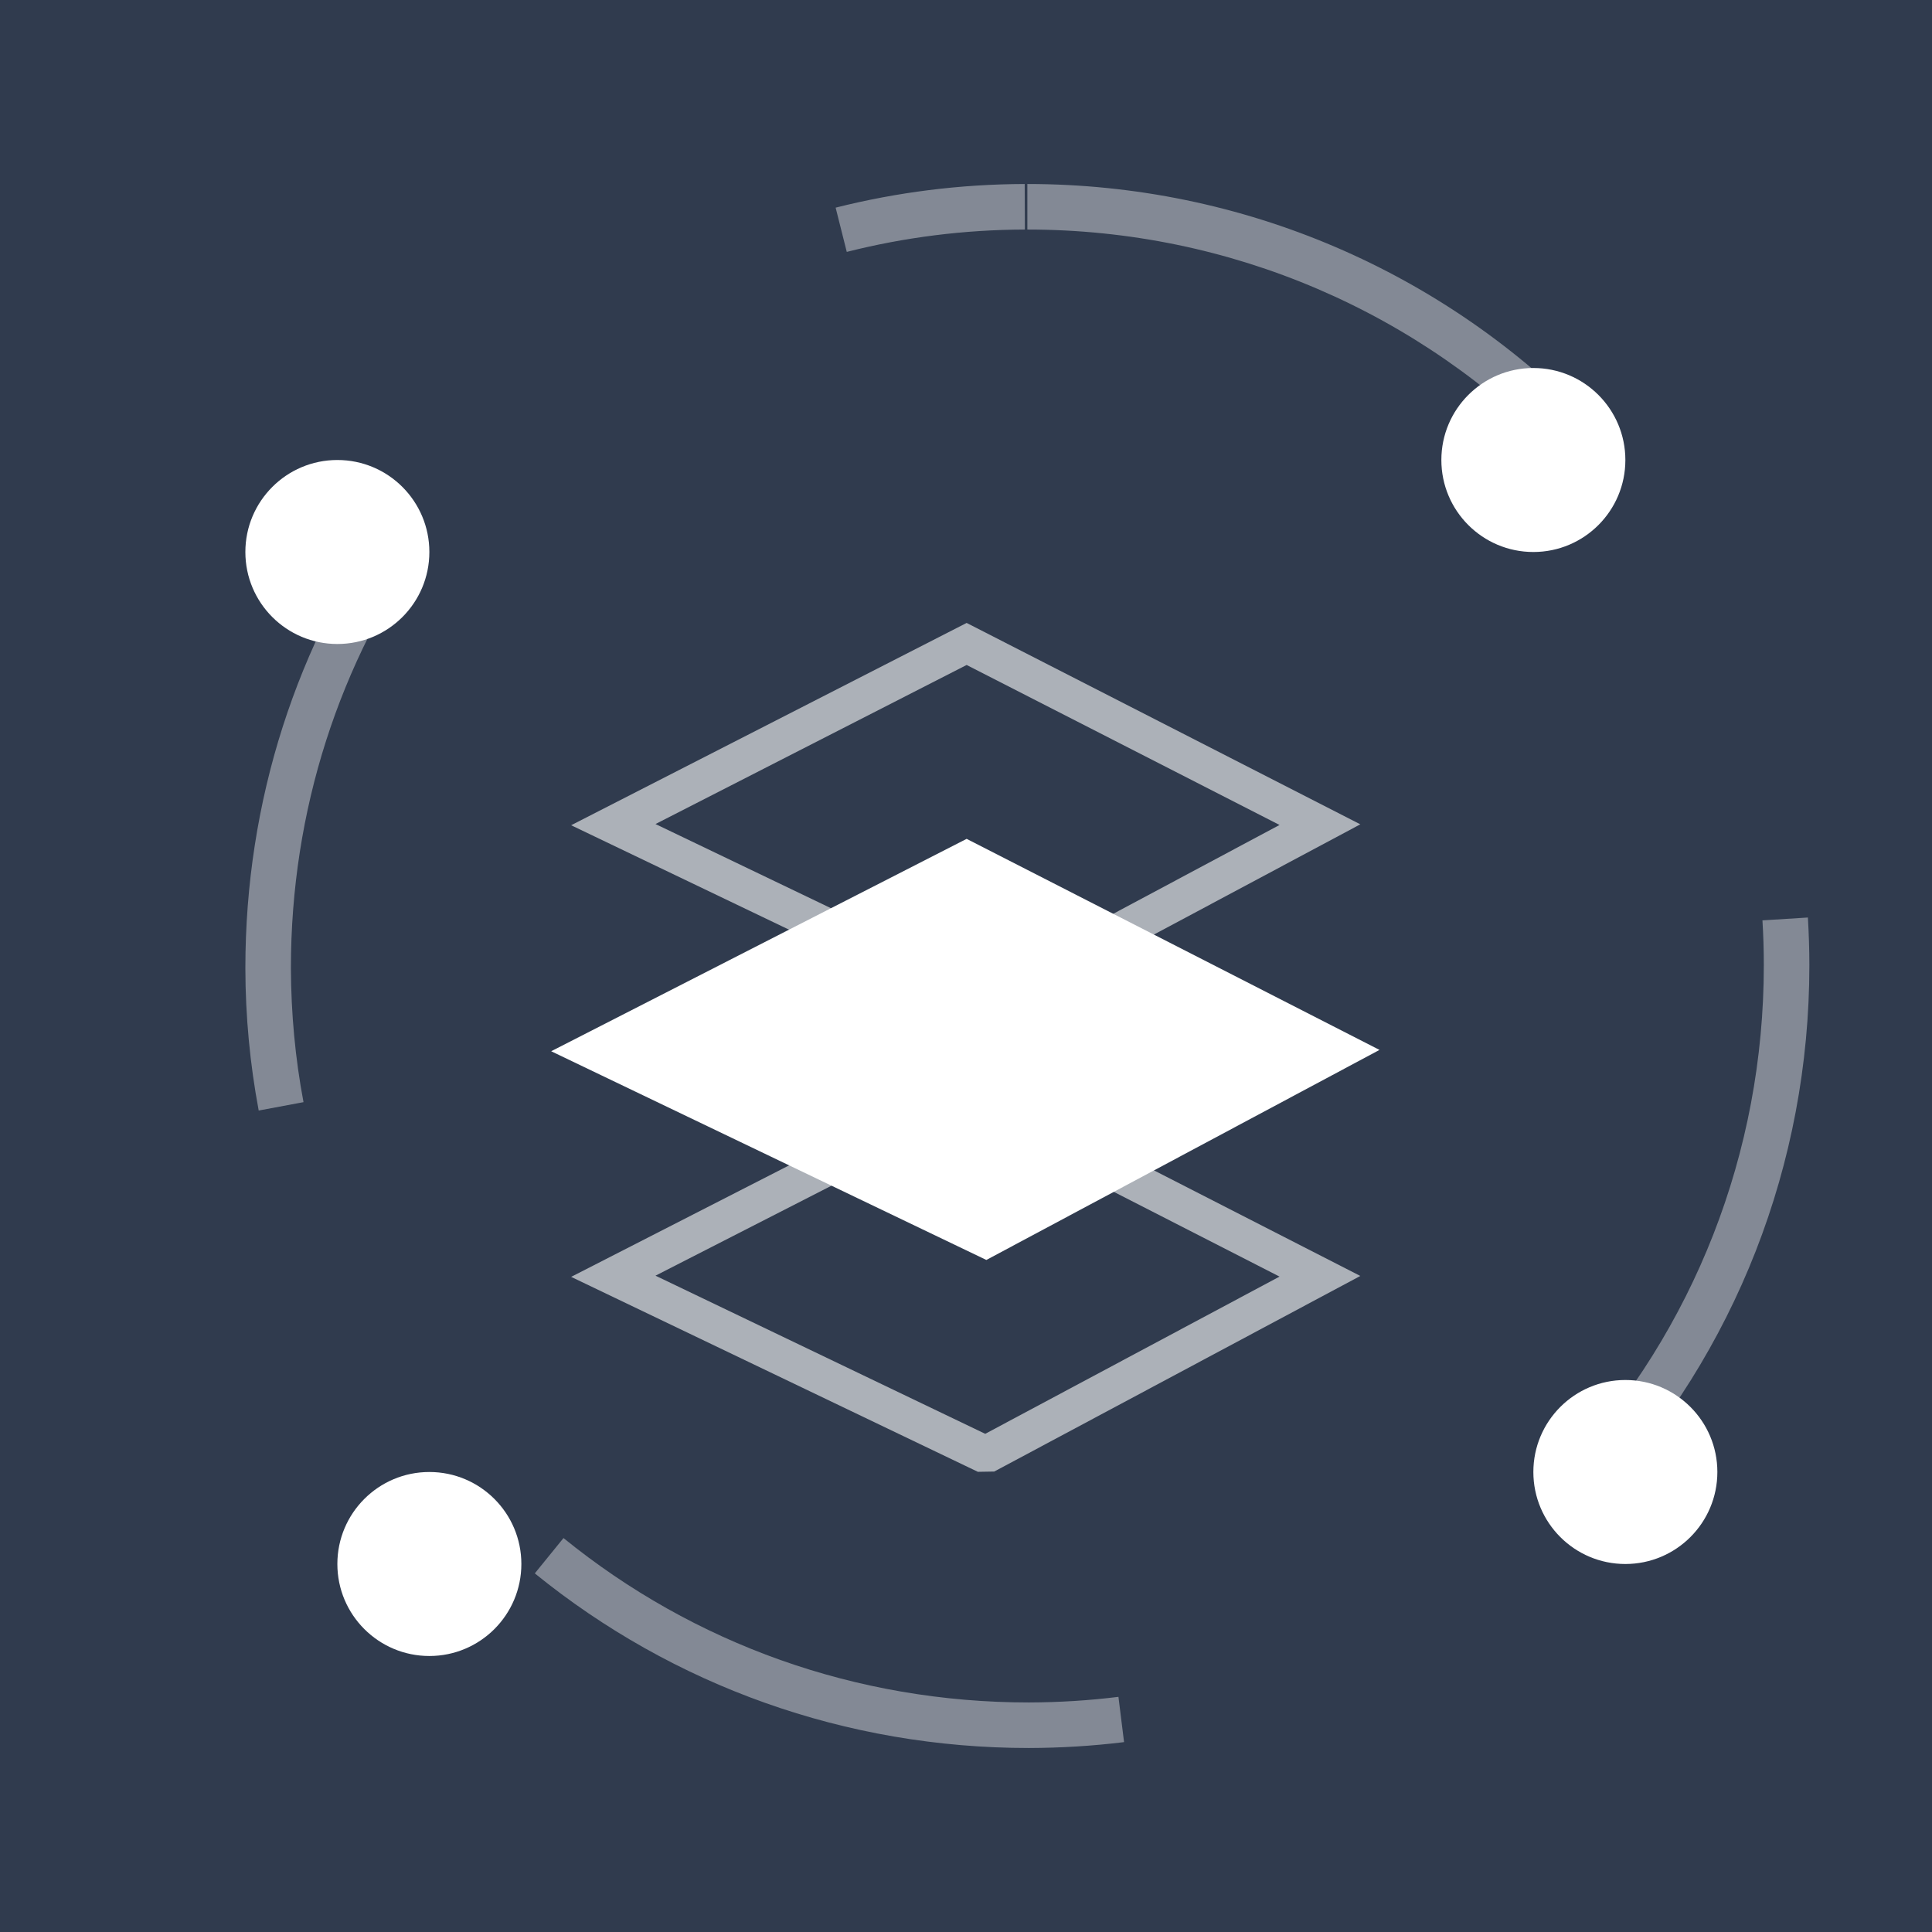
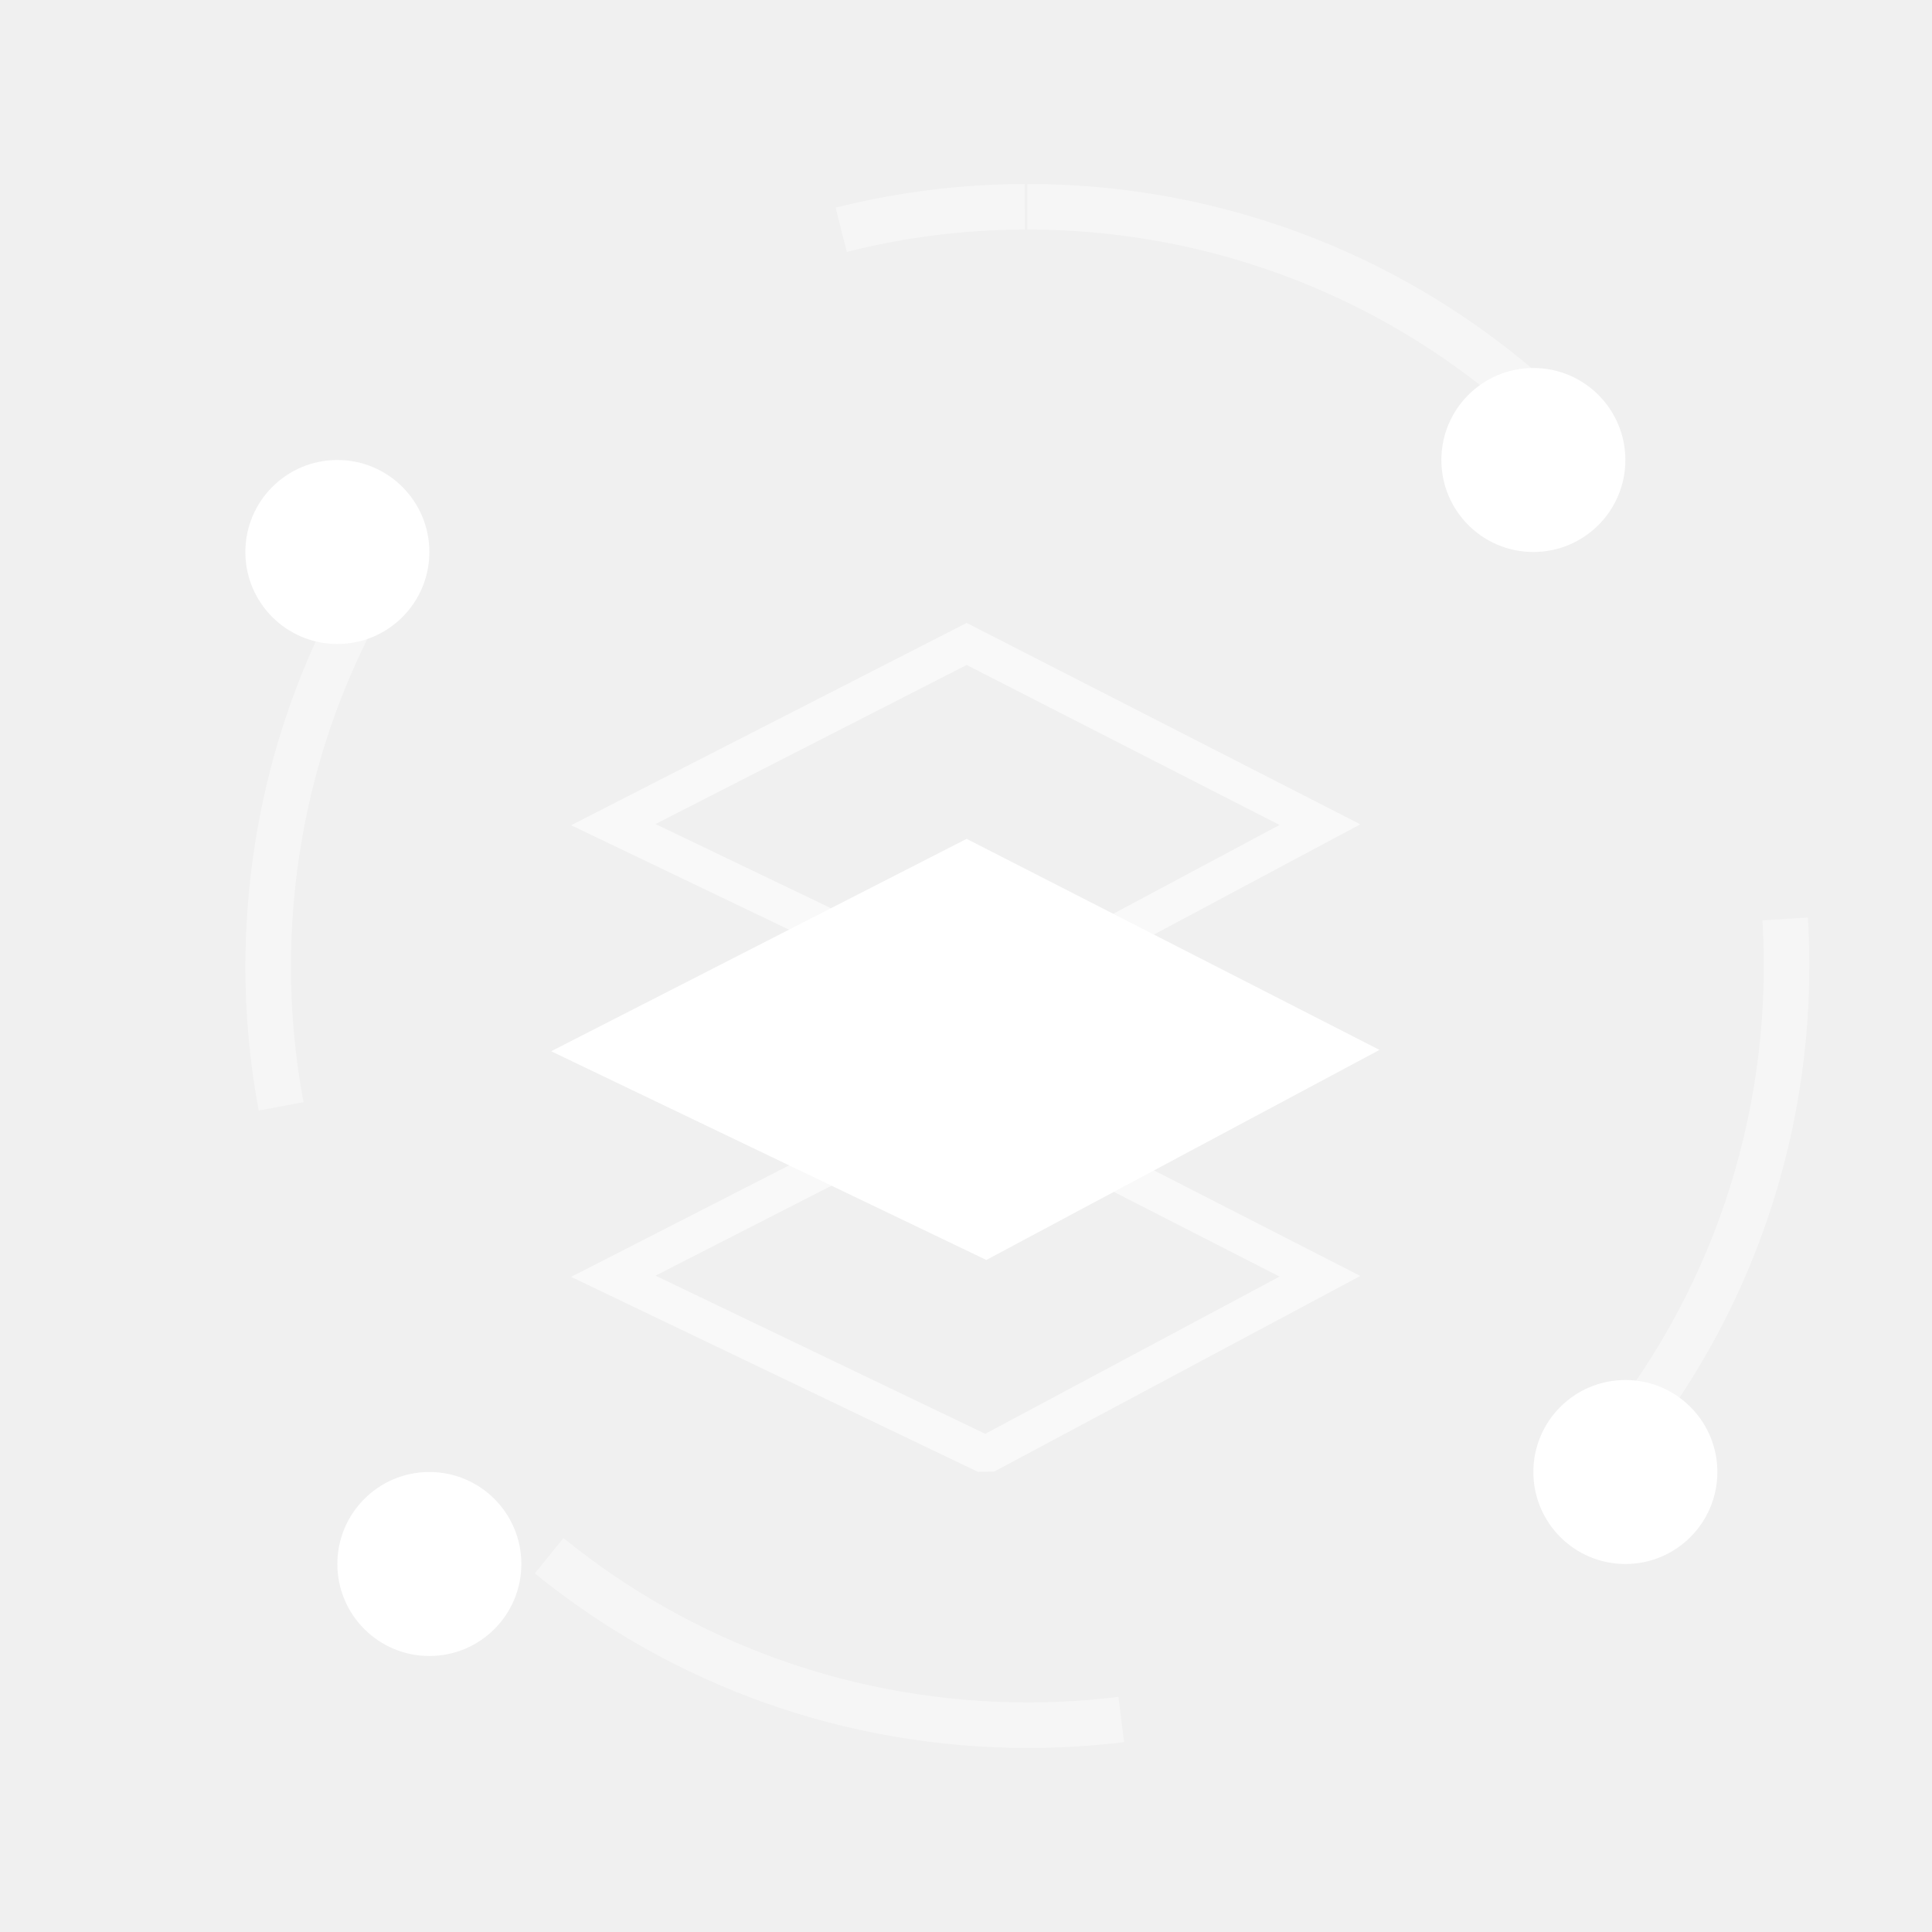
<svg xmlns="http://www.w3.org/2000/svg" width="21px" height="21px" viewBox="0 0 21 21" version="1.1">
  <g id="首页导航" stroke="none" stroke-width="1" fill="none" fill-rule="evenodd">
    <g id="Guidline" transform="translate(-1210, -474)">
-       <rect fill="#303B4E" x="0" y="0" width="1366" height="760" />
+       <rect fill="none" x="0" y="0" width="1366" height="760" />
      <g id="编组-8" transform="translate(1210.667, 475)">
        <rect id="矩形" fill="#D8D8D8" opacity="0" x="0" y="0" width="20" height="20" />
        <g id="编组-7" transform="translate(5, 5)" fill="#FFFFFF">
          <path d="M9.119,7.869 L4.84,5.68 L0.541,7.879 L4.962,9.998 L5.14,9.995 L9.119,7.869 Z M4.84,6.137 L8.241,7.876 L5.042,9.585 L1.458,7.866 L4.84,6.137 Z" id="矩形" fill-rule="nonzero" opacity="0.6" />
          <polygon id="矩形" stroke="#FFFFFF" stroke-width="0.6" points="4.84 3.455 8.68 5.418 5.047 7.359 1 5.418" />
          <path d="M9.119,2.96 L4.84,0.771 L0.541,2.97 L4.962,5.089 L5.14,5.085 L9.119,2.96 Z M4.84,1.228 L8.241,2.967 L5.042,4.676 L1.458,2.957 L4.84,1.228 Z" id="矩形" fill-rule="nonzero" opacity="0.6" />
        </g>
        <path d="M16.629,3.61 L16.272,3.954 C14.772,2.393 12.708,1.495 10.5,1.495 L10.5,1 C12.844,1 15.037,1.954 16.629,3.61 Z M16.758,15.252 L16.394,14.917 C17.744,13.449 18.505,11.533 18.505,9.491 C18.505,9.328 18.5,9.165 18.49,9.004 L18.984,8.973 C18.994,9.145 19,9.318 19,9.491 C19,11.659 18.192,13.693 16.758,15.252 Z M5.146,16.102 L5.458,15.718 C6.875,16.869 8.64,17.505 10.517,17.505 C10.844,17.504 11.169,17.484 11.49,17.444 L11.551,17.936 C11.21,17.978 10.865,17.999 10.517,18 C8.525,18 6.651,17.324 5.146,16.102 Z M3.58,4.563 L3.983,4.851 C3.019,6.2 2.495,7.812 2.495,9.523 C2.497,10.016 2.542,10.503 2.632,10.98 L2.145,11.071 C2.05,10.564 2.001,10.048 2,9.524 C2,7.708 2.556,5.996 3.58,4.563 Z M10.471,1 L10.473,1.495 C9.813,1.497 9.165,1.579 8.537,1.738 L8.416,1.257 C9.083,1.089 9.771,1.002 10.471,1 Z" id="椭圆形" fill-opacity="0.4" fill="#FFFFFF" fill-rule="nonzero" />
        <circle id="椭圆形" fill="#FFFFFF" cx="4" cy="16" r="1" />
        <circle id="椭圆形" fill="#FFFFFF" cx="3" cy="5" r="1" />
        <circle id="椭圆形" fill="#FFFFFF" cx="17" cy="15" r="1" />
        <circle id="椭圆形" fill="#FFFFFF" cx="16" cy="4" r="1" />
      </g>
    </g>
  </g>
</svg>
